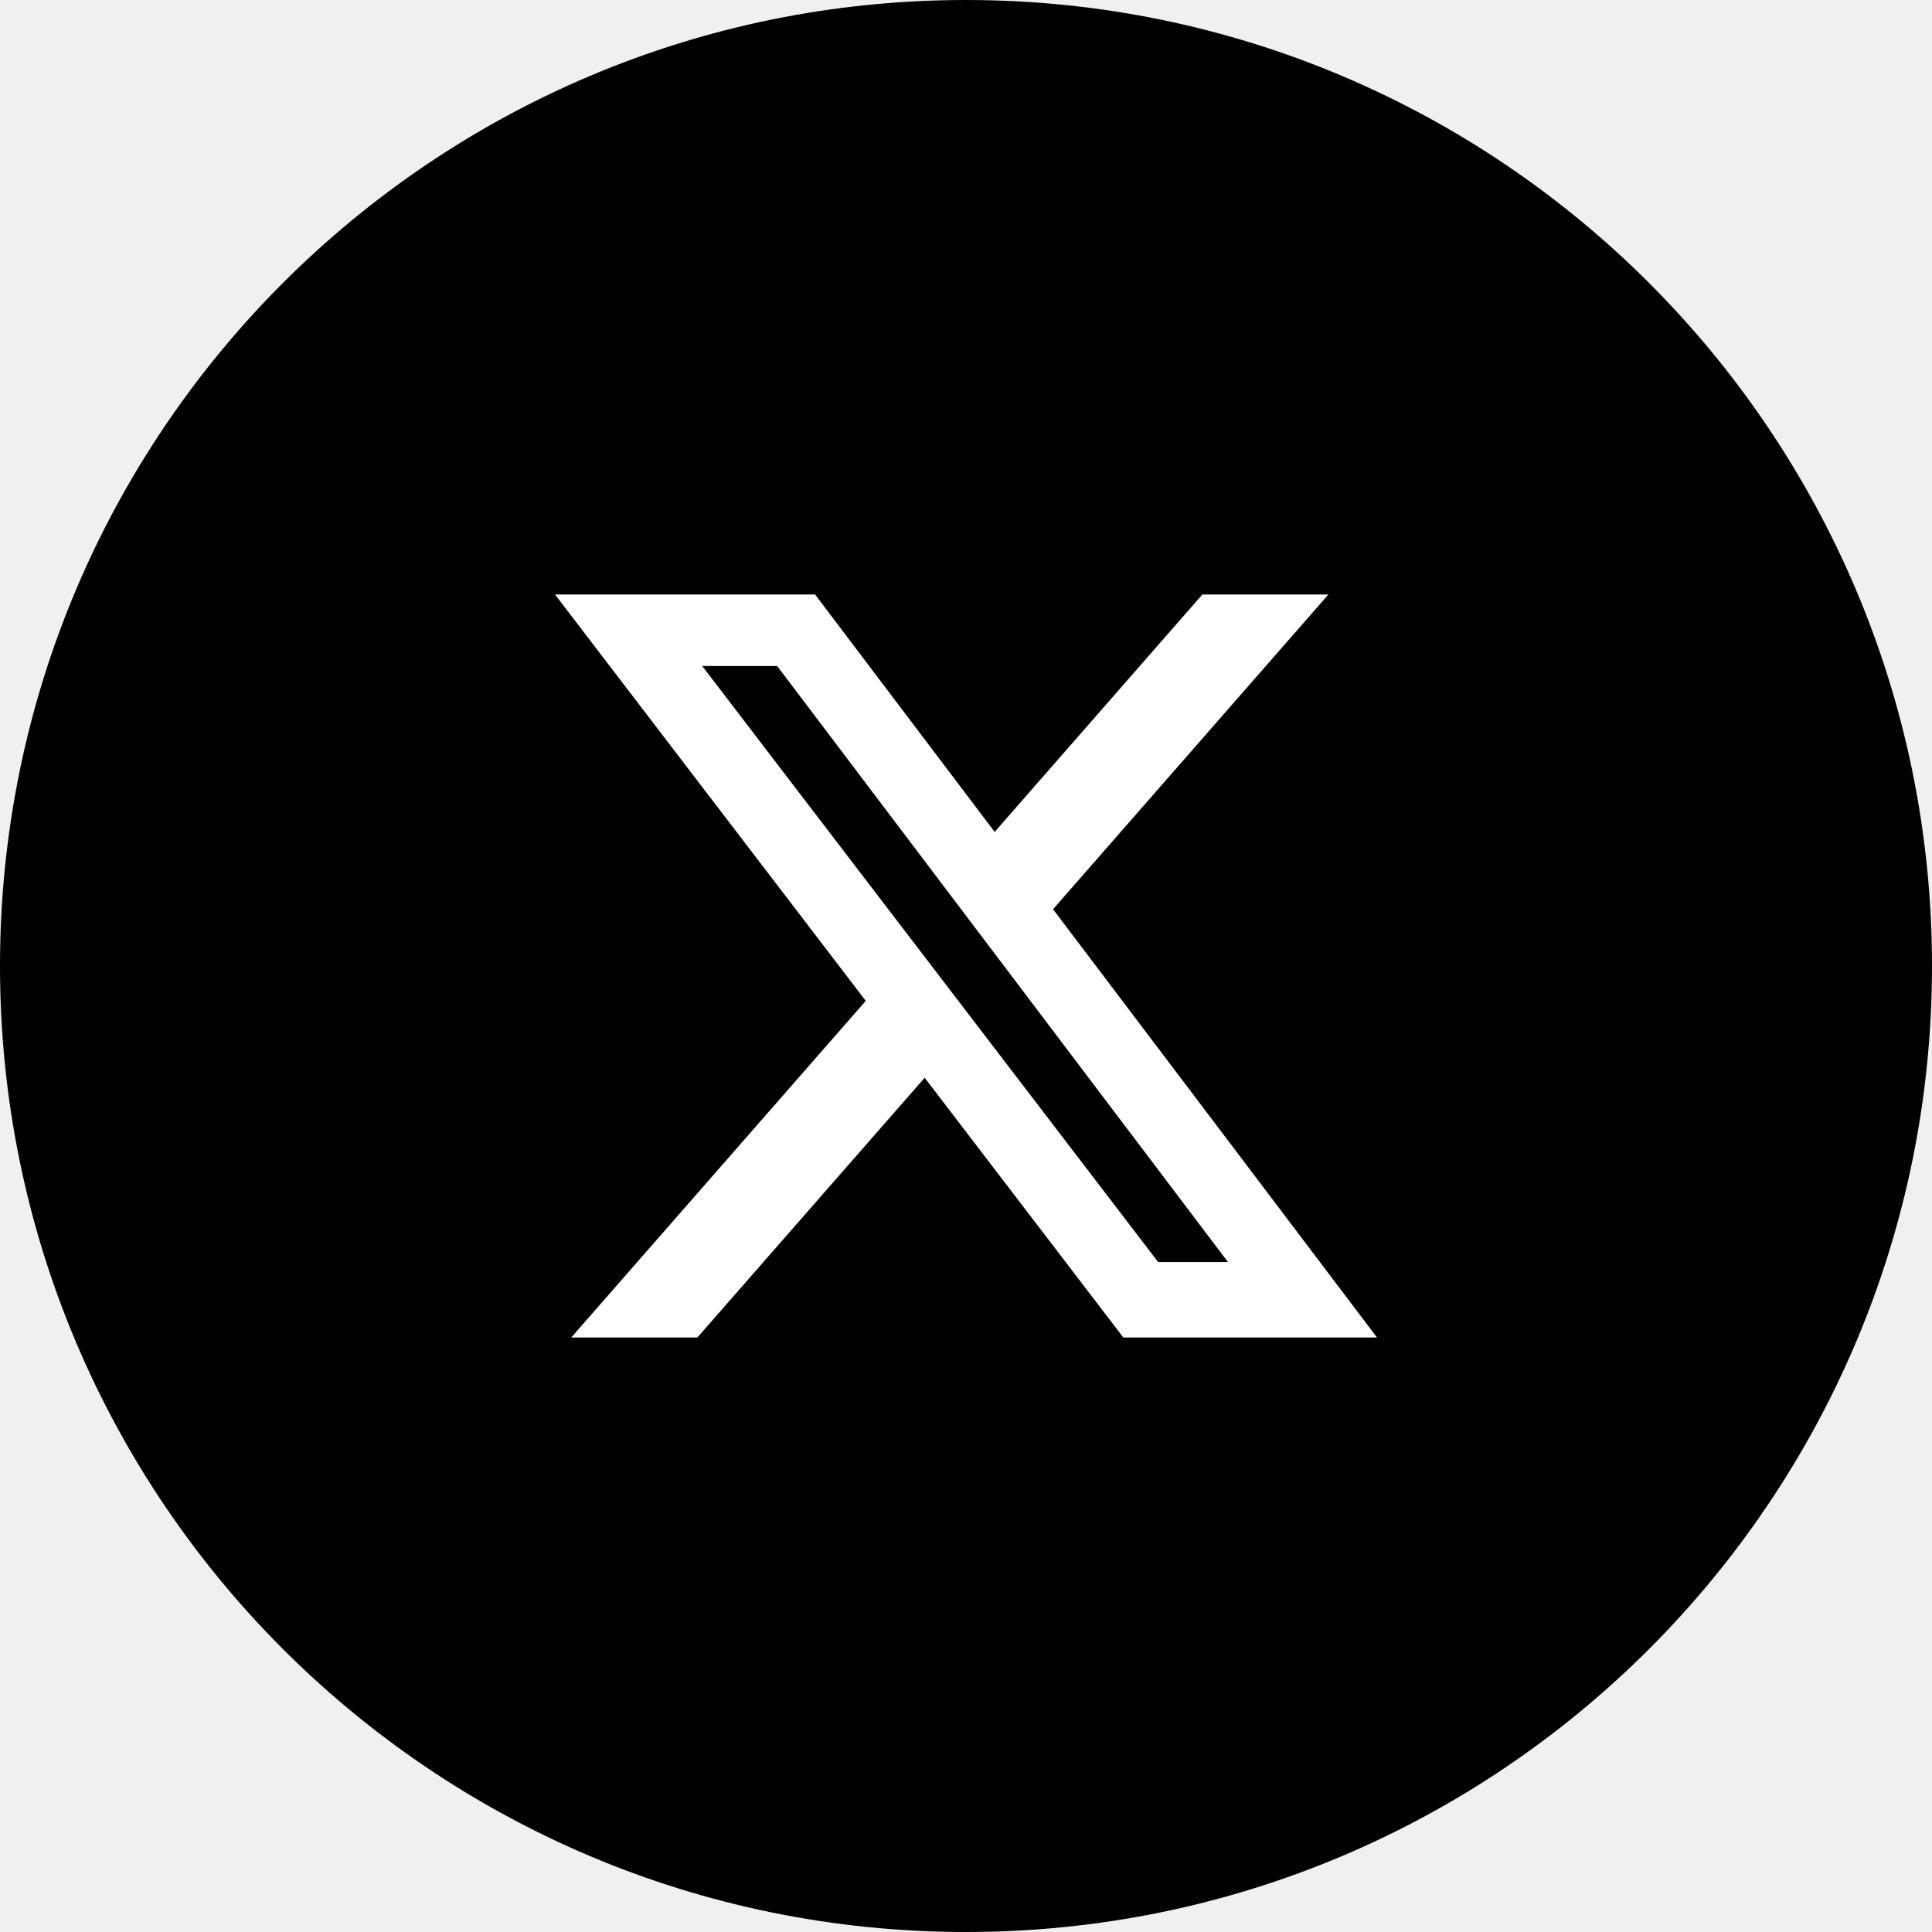
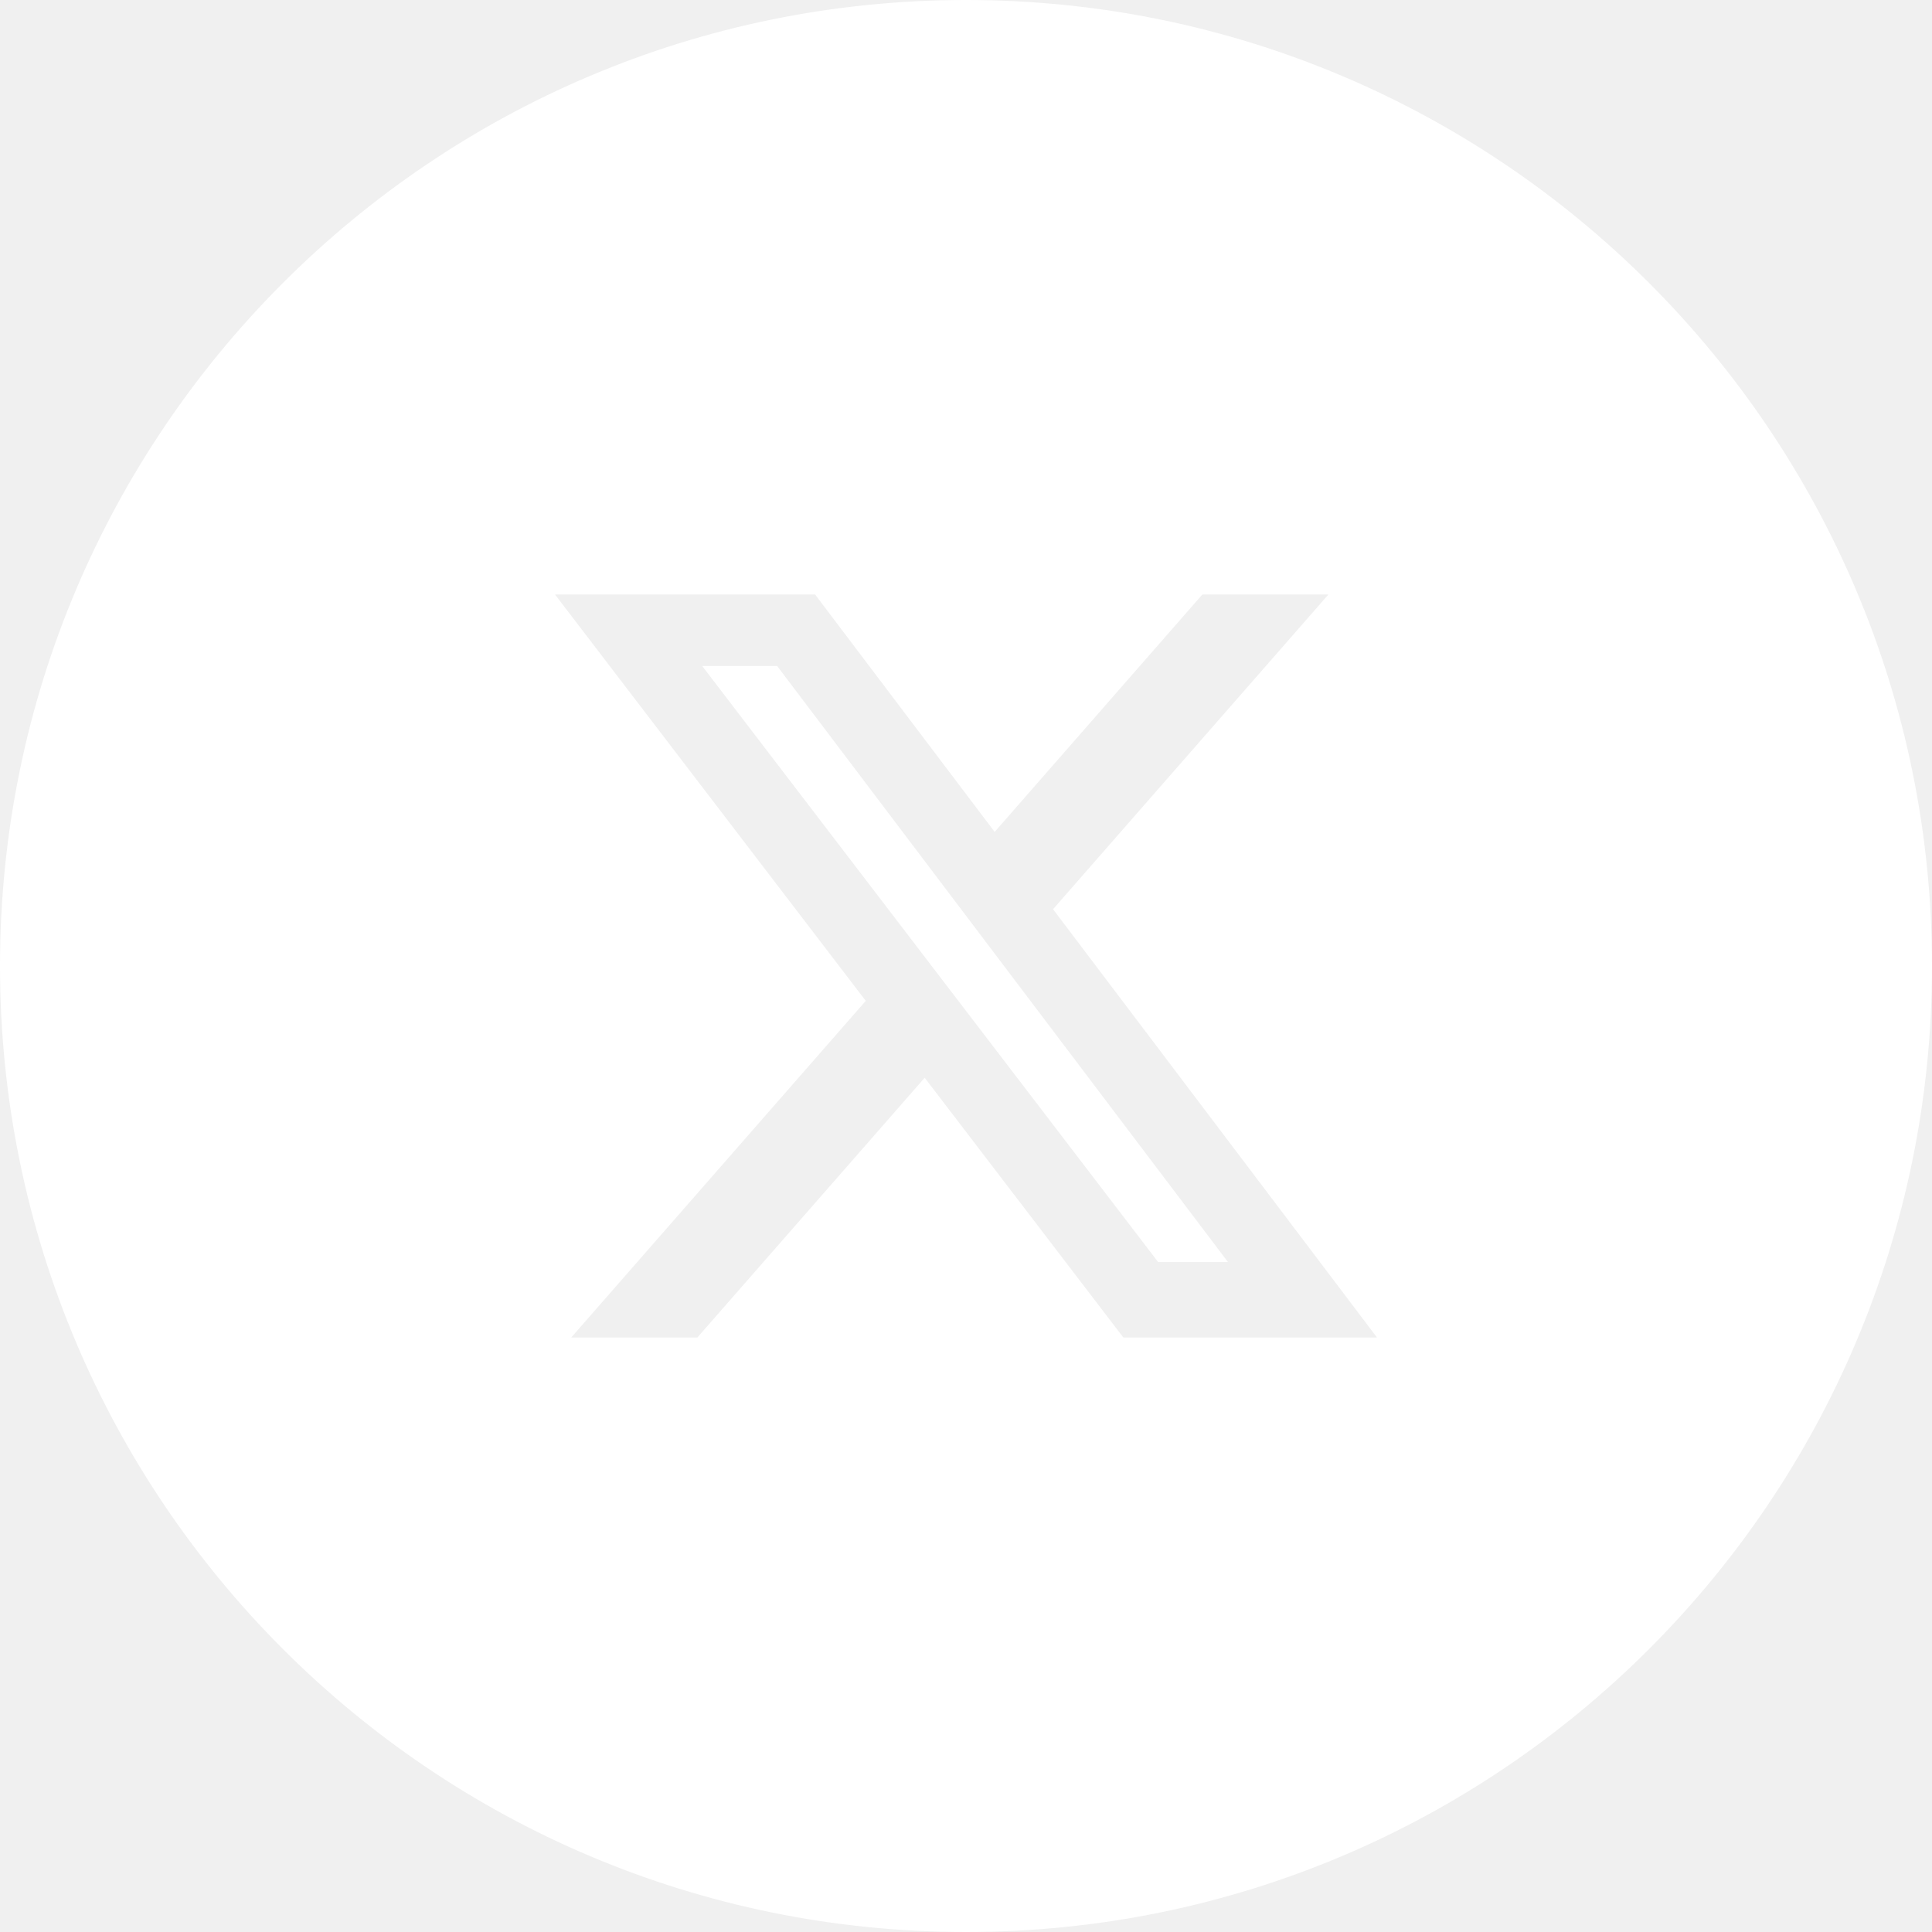
<svg xmlns="http://www.w3.org/2000/svg" shape-rendering="geometricPrecision" text-rendering="geometricPrecision" image-rendering="optimizeQuality" fill-rule="evenodd" clip-rule="evenodd" viewBox="0 0 512 512">
-   <path d="M256 0c141.385 0 256 114.615 256 256S397.385 512 256 512 0 397.385 0 256 114.615 0 256 0z" />
-   <path fill="#fff" fill-rule="nonzero" d="M318.64 157.549h33.401l-72.973 83.407 85.85 113.495h-67.222l-52.647-68.836-60.242 68.836h-33.423l78.052-89.212-82.354-107.69h68.924l47.59 62.917 55.044-62.917zm-11.724 176.908h18.51L205.95 176.493h-19.86l120.826 157.964z" />
+   <path fill="#fff" d="M256 0c141.384 0 256 114.616 256 256 0 141.384-114.616 256-256 256C114.616 512 0 397.384 0 256 0 114.616 114.616 0 256 0zm62.64 157.549h33.401l-72.974 83.407 85.85 113.495h-67.222l-52.645-68.837-60.244 68.837h-33.422l78.051-89.212-82.352-107.69h68.924l47.59 62.916 55.043-62.916zm-11.724 176.908h18.509L205.95 176.494h-19.861l120.827 157.963z" />
</svg>
